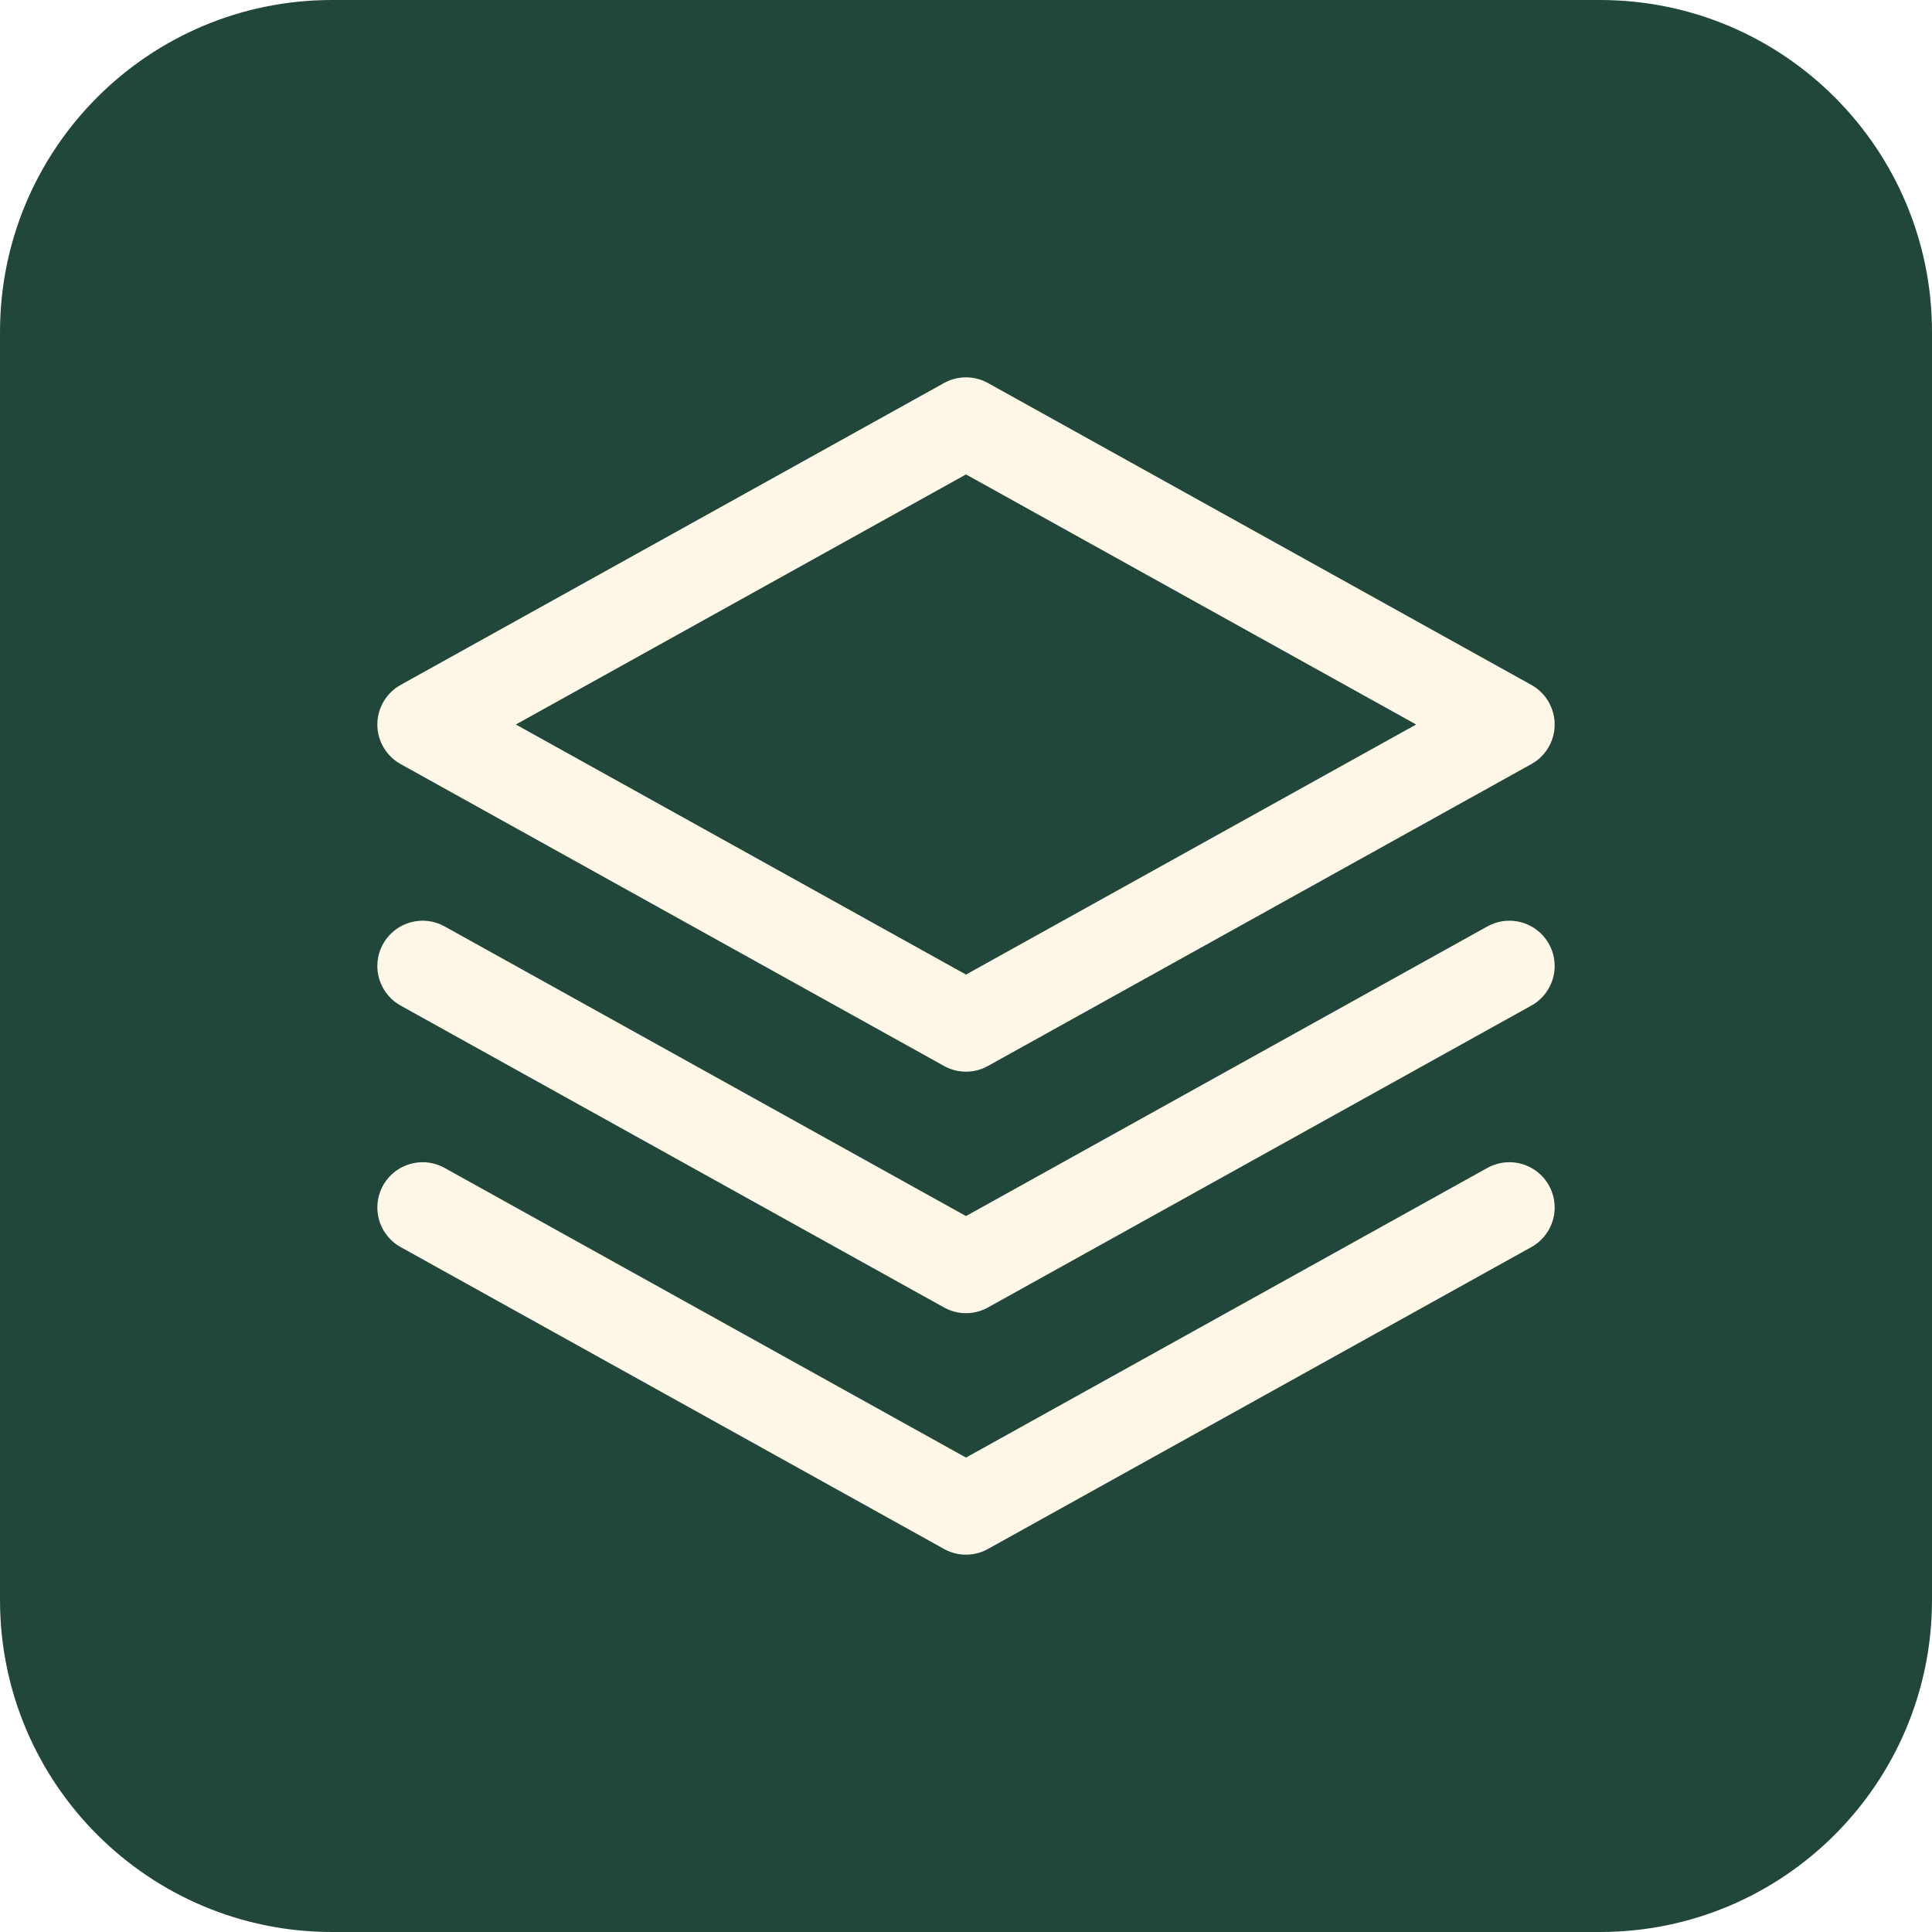
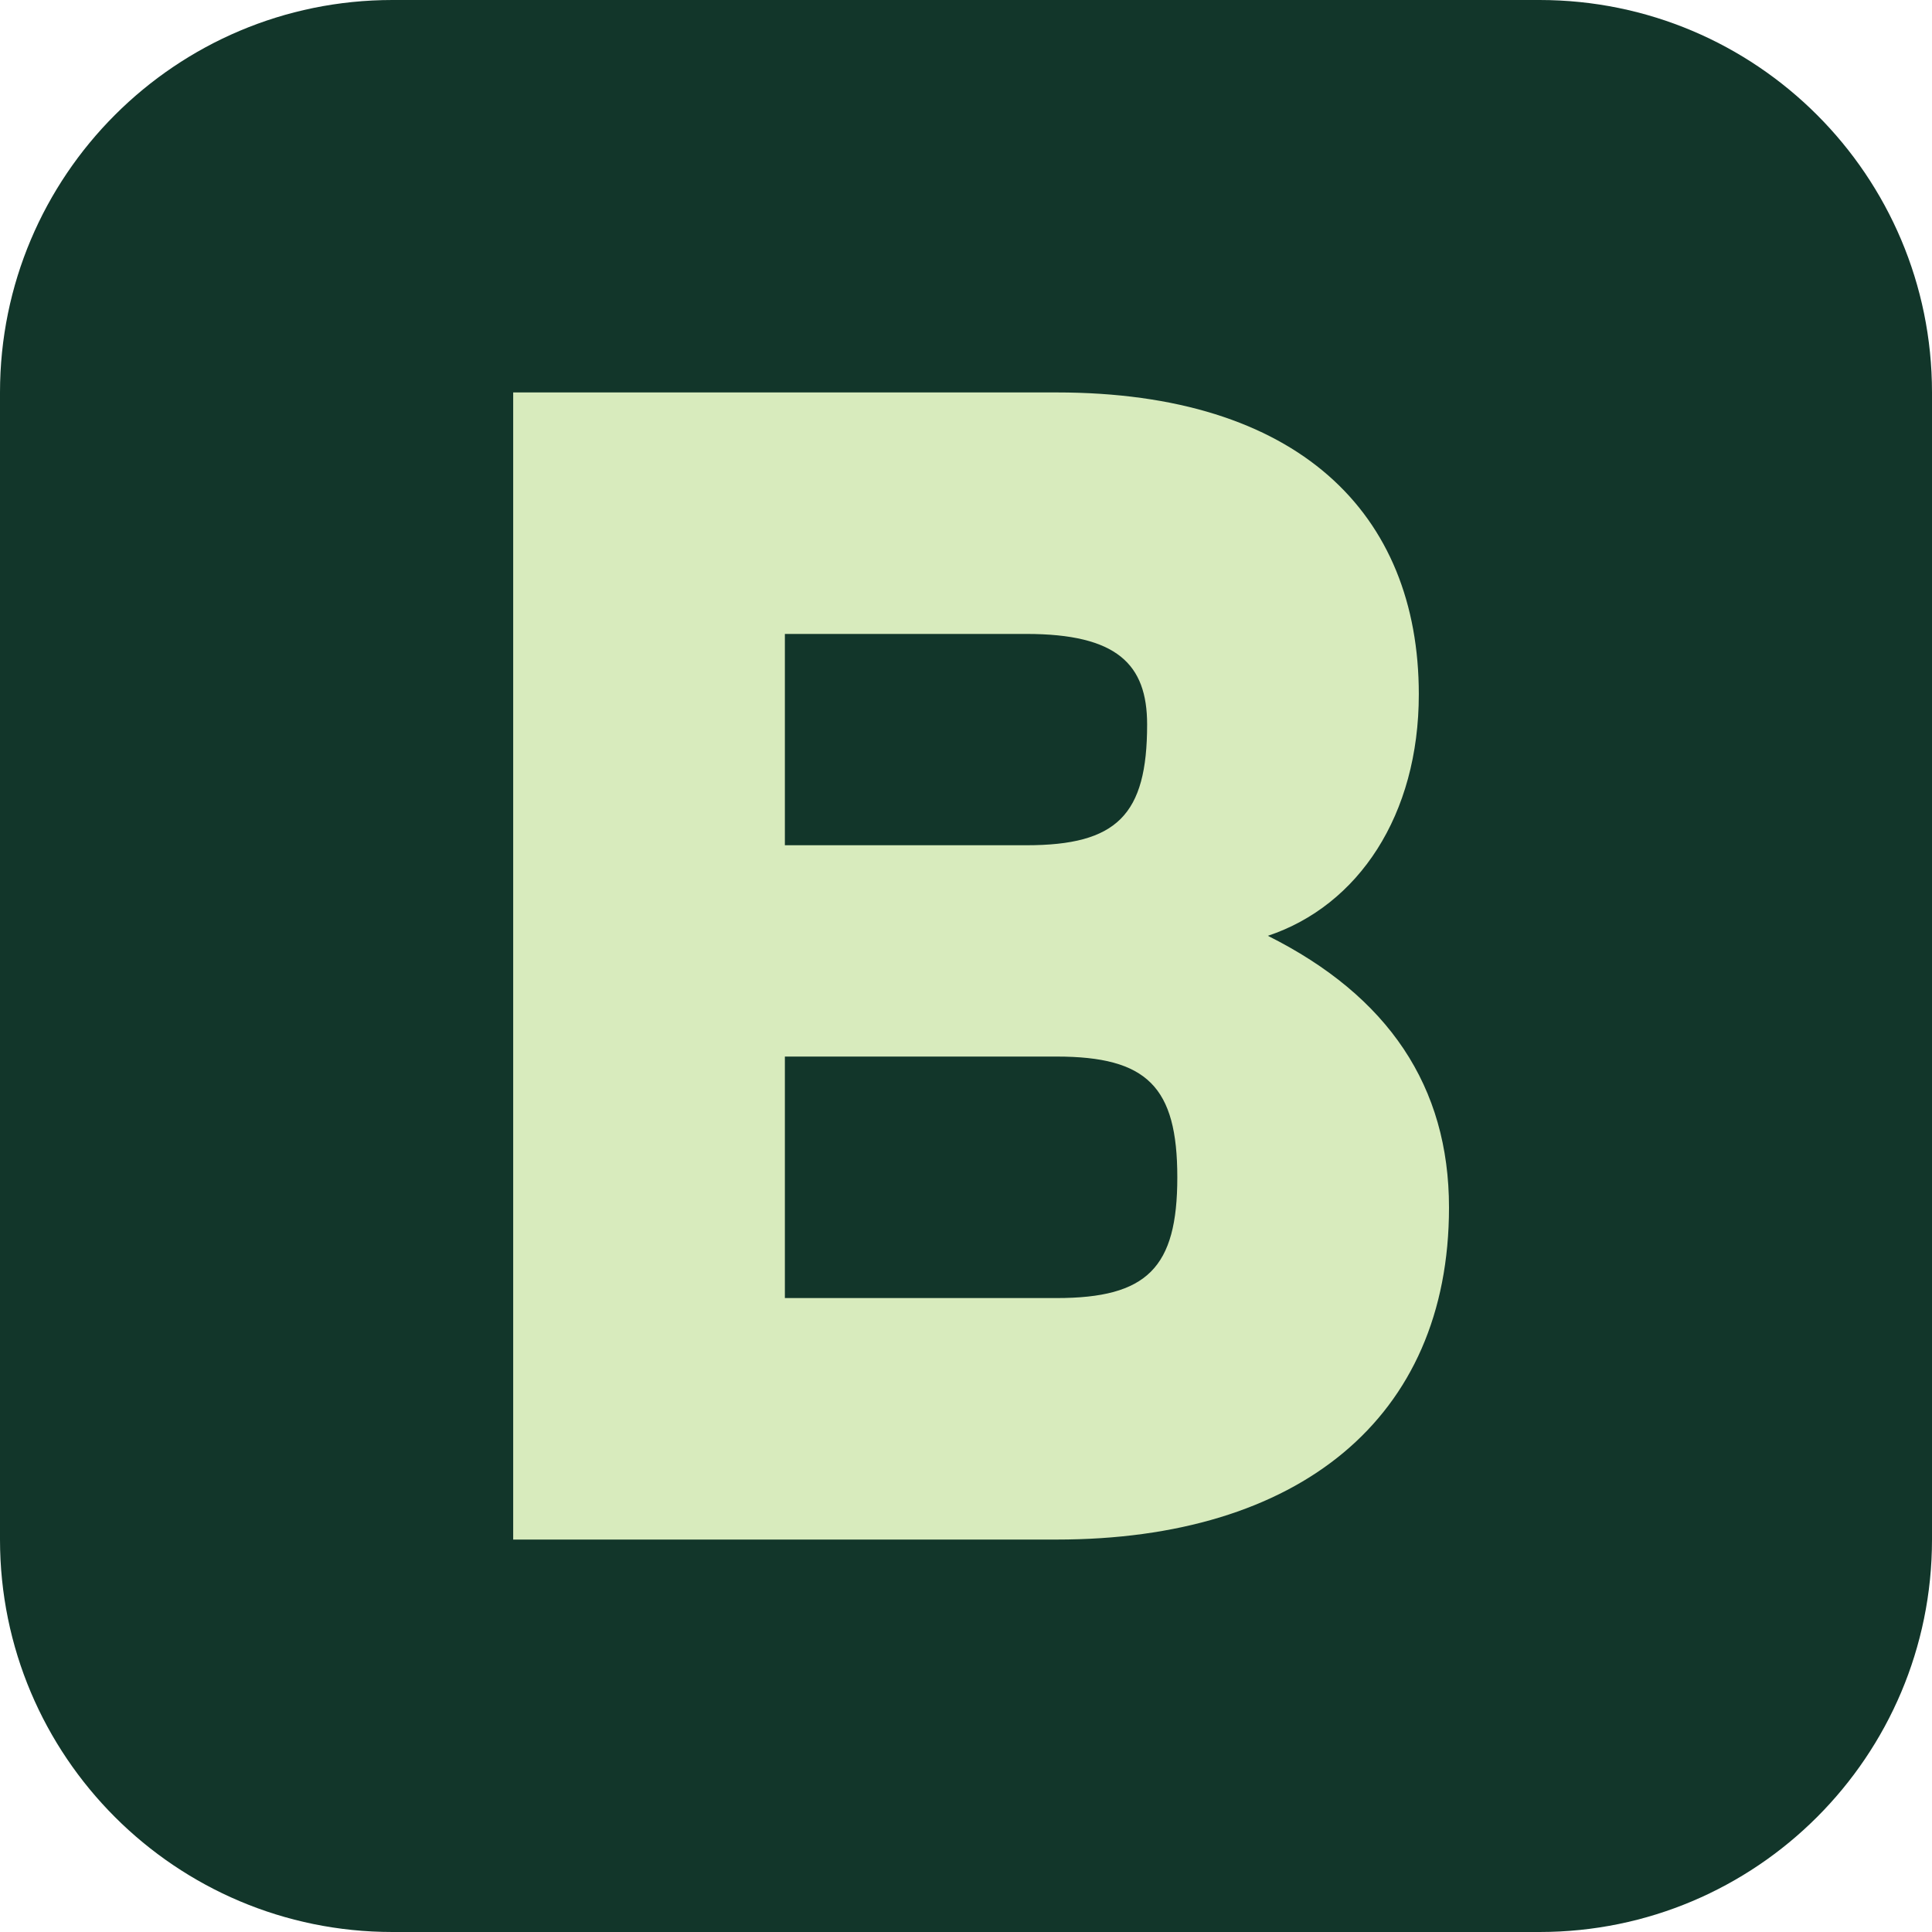
<svg xmlns="http://www.w3.org/2000/svg" viewBox="0 0 64 64">
-   <rect width="64" height="64" rx="11" fill="#21473a" />
-   <path d="m32 14 18 10-18 10-18-10 18-10Zm-18 18 18 10 18-10M14 40l18 10 18-10" fill="none" stroke="#fff8e8" stroke-linejoin="round" stroke-linecap="round" stroke-width="3" />
+   <rect width="64" height="64" rx="13" fill="#12362a" />
+   <path d="M17 13h18c8 0 12 4 12 10 0 4-2 7-5 8 4 2 6 5 6 9 0 7-5 11-13 11H17V13Zm9 8v7h8c3 0 4-1 4-4 0-2-1-3-4-3h-8Zm0 14v8h9c3 0 4-1 4-4s-1-4-4-4h-9Z" fill="#d8ebbd" fill-rule="evenodd" />
</svg>
